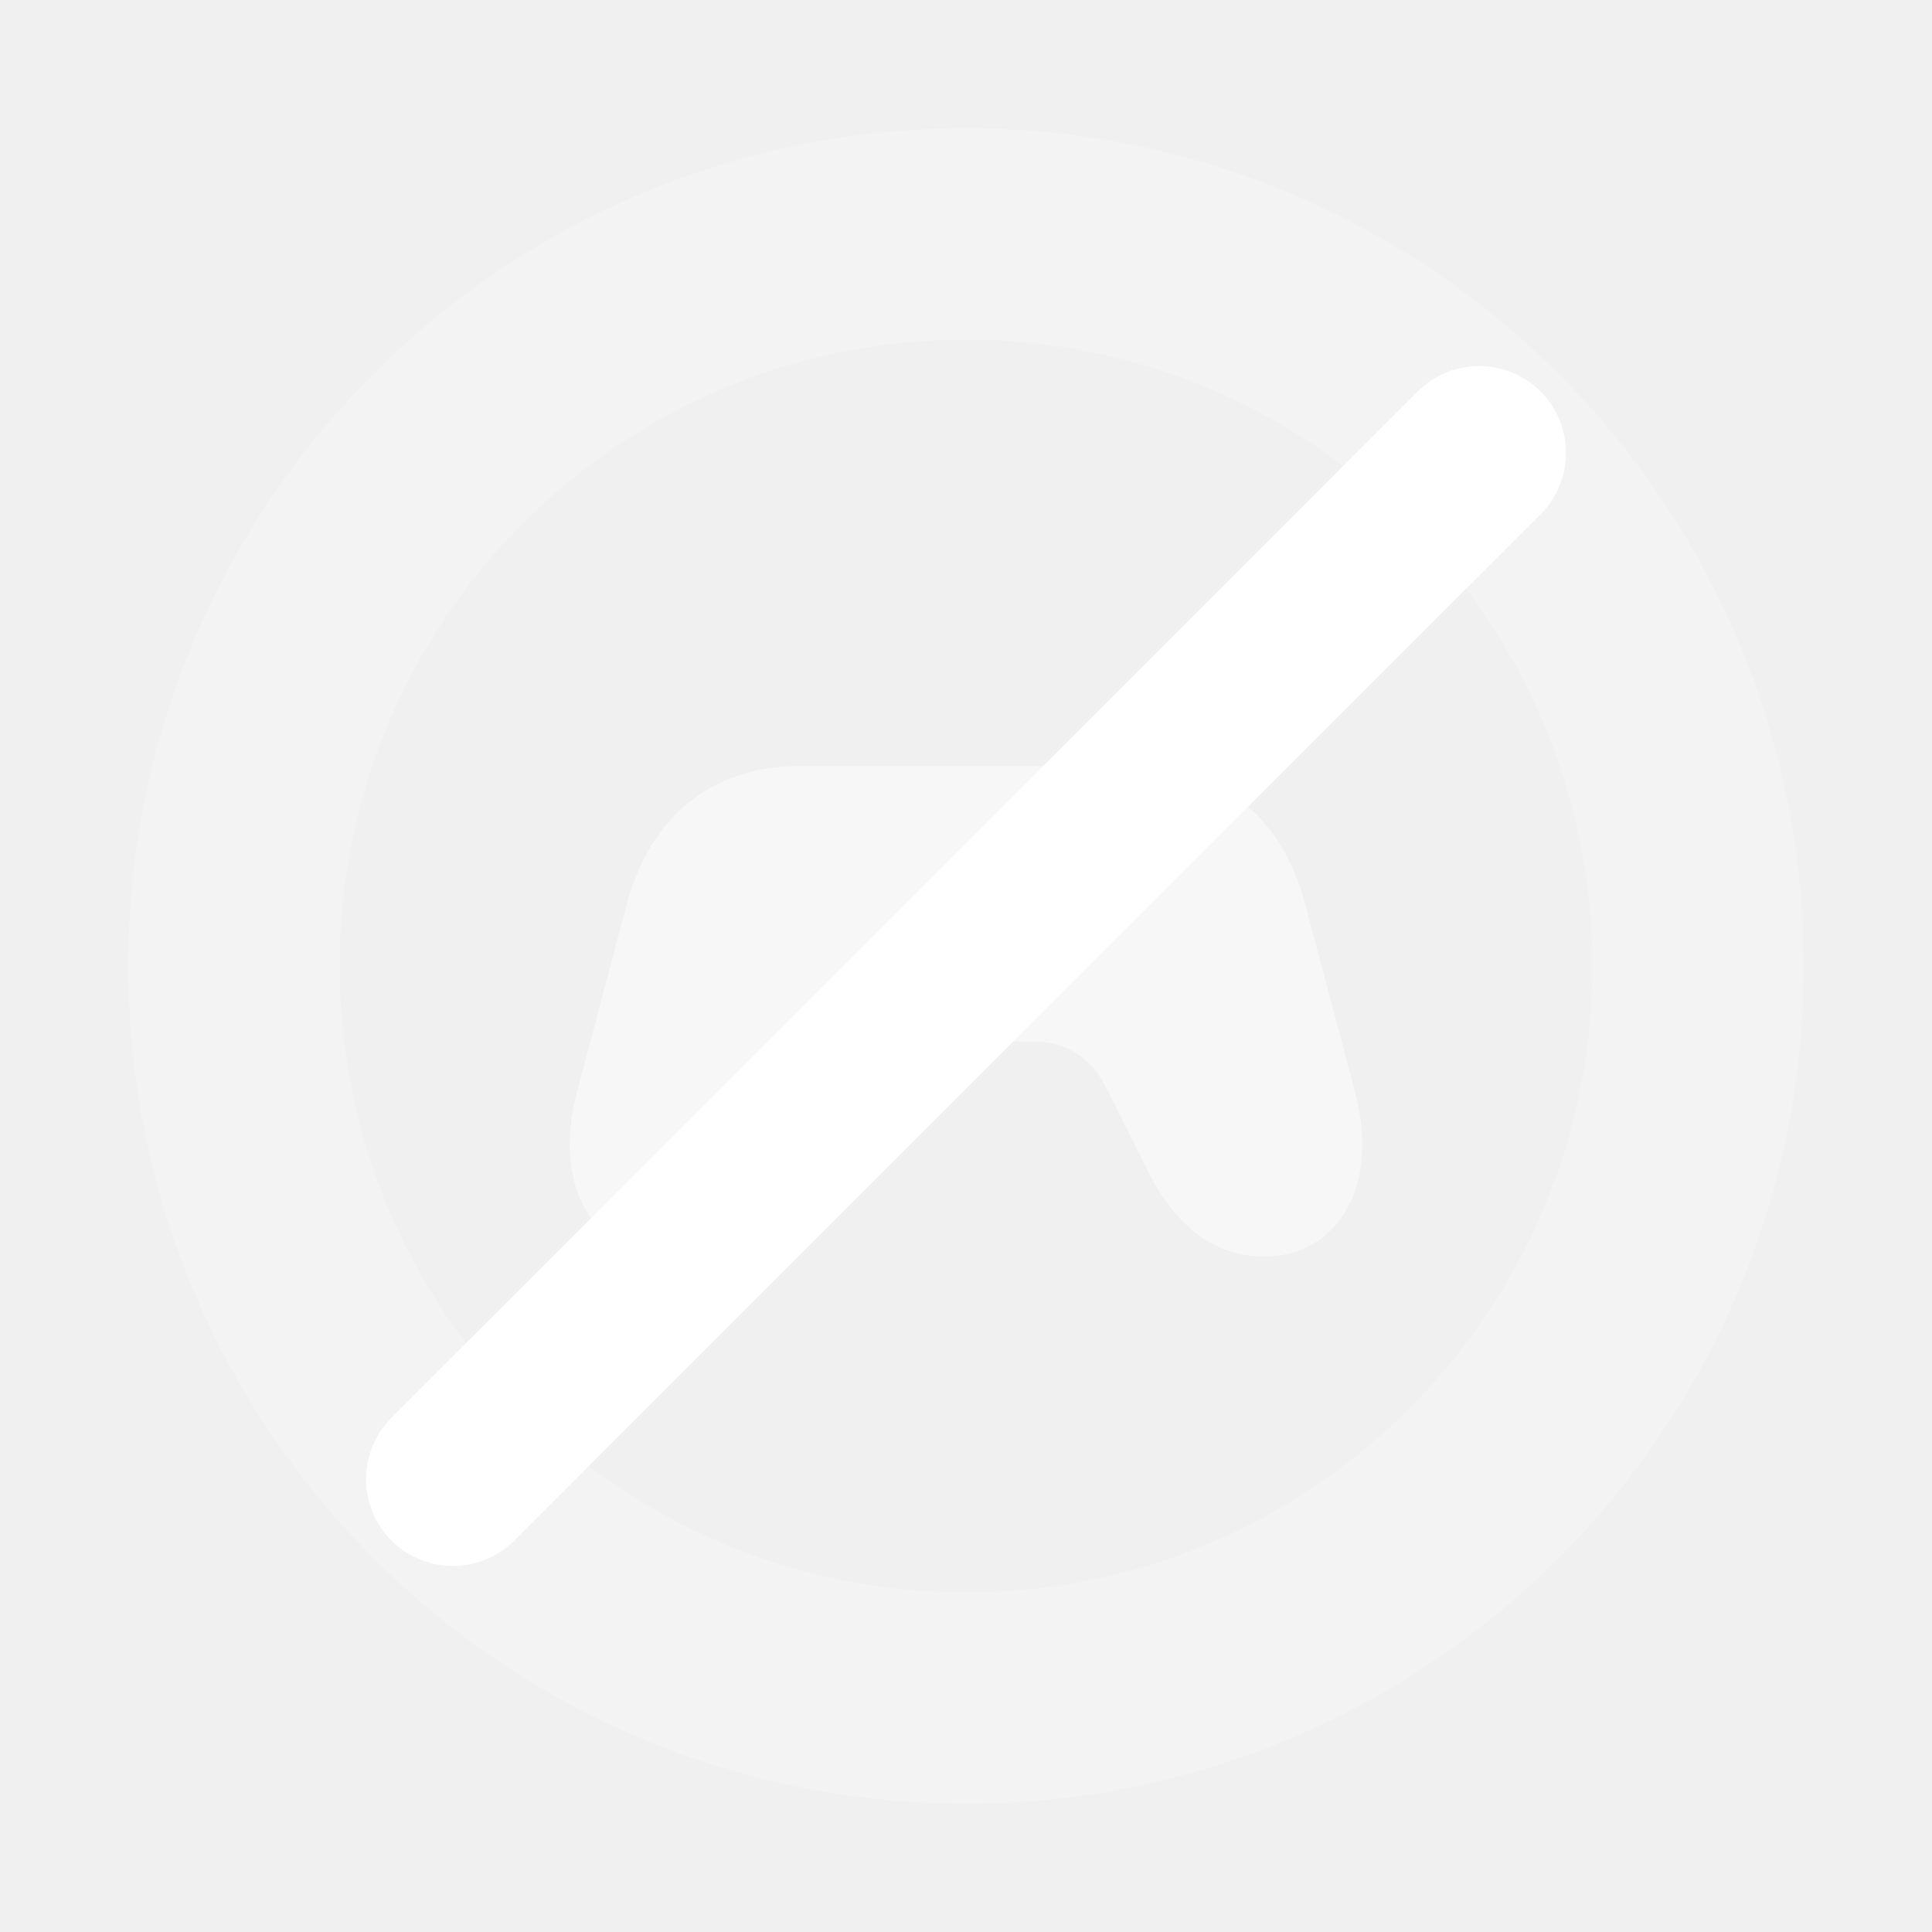
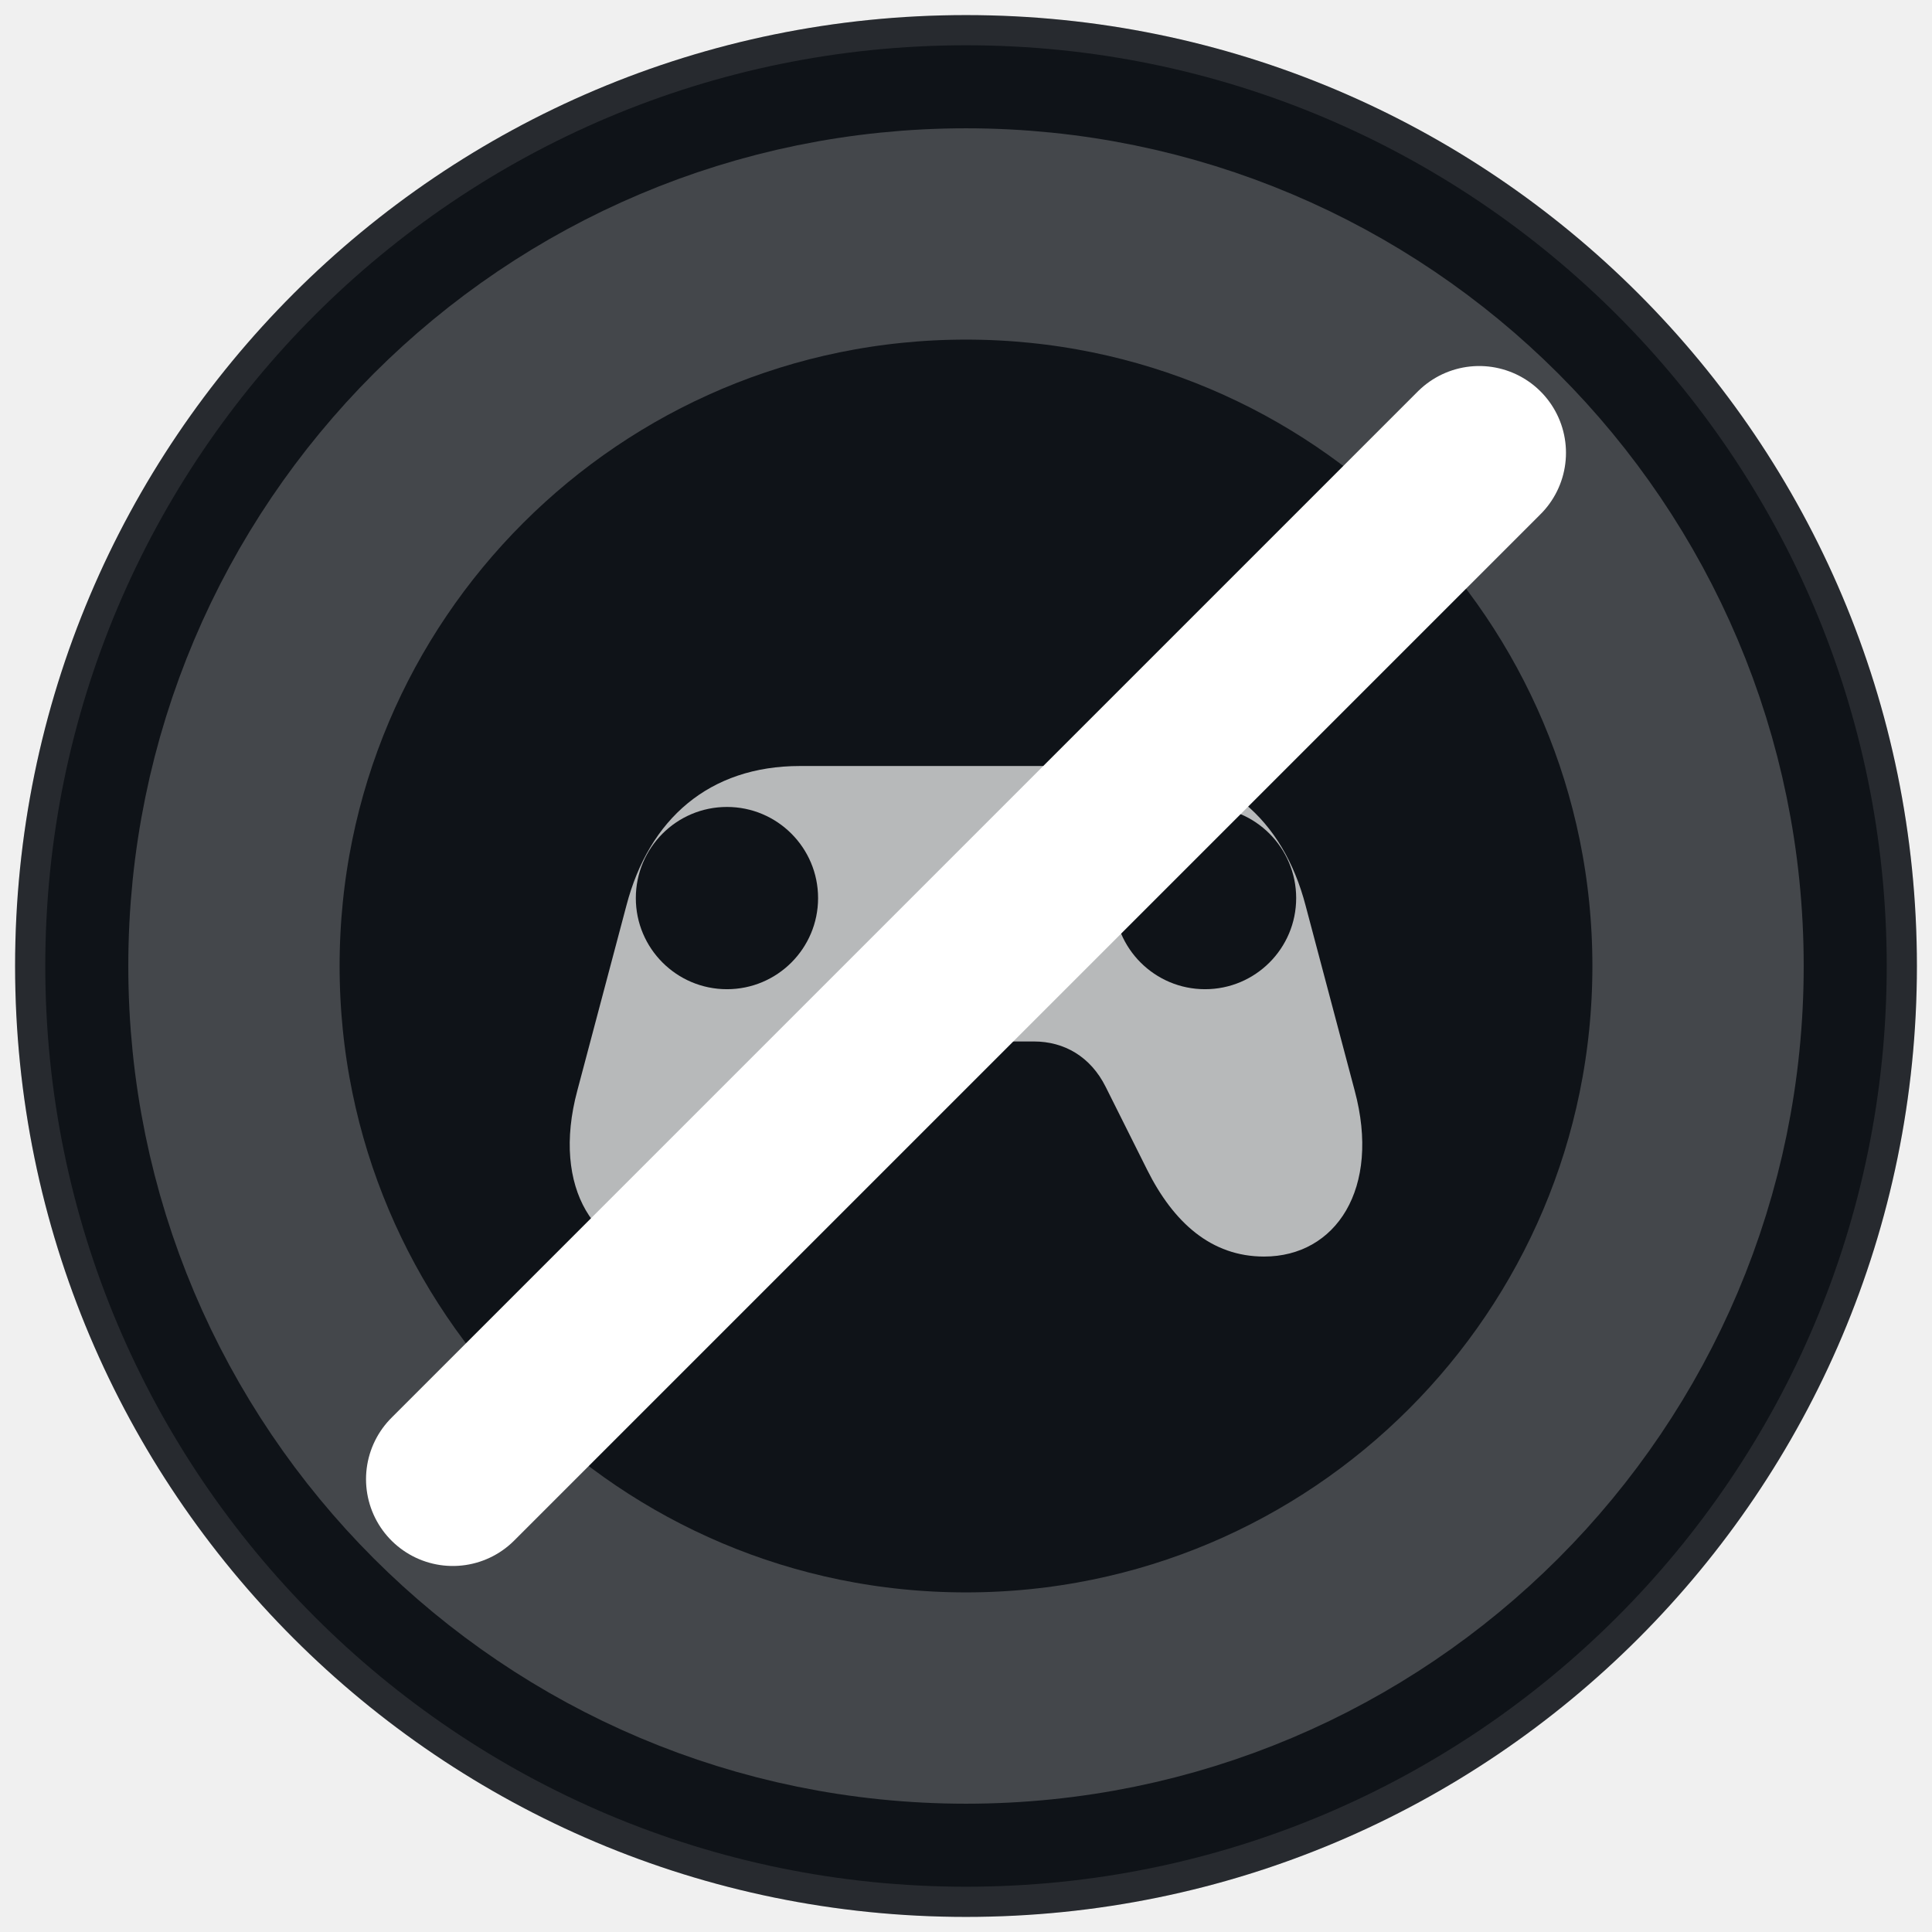
<svg xmlns="http://www.w3.org/2000/svg" viewBox="0 0 512 512" width="512" height="512">
+   <circle cx="256" cy="256" r="252" fill="#0F1318" />
+   <circle cx="256" cy="256" r="248" fill="none" stroke="#FFFFFF" stroke-opacity="0.10" stroke-width="8" />
  <circle cx="256" cy="256" r="194" fill="none" stroke="#FFFFFF" stroke-opacity="0.22" stroke-width="56" />
-   <g opacity="0.45">
-     <g transform="translate(256 268) scale(0.5) translate(-256 -288)">
-       <path d="M168 158H344C392 158 424 186 436 232L462 330C476 382 452 418 414 418C386 418 366 400 352 372L330 328C322 312 308 304 292 304H220C204 304 190 312 182 328L160 372C146 400 126 418 98 418C60 418 36 382 50 330L76 232C88 186 120 158 168 158Z" fill="#FFFFFF" />
-       <circle cx="180" cy="238" r="29" fill="none" />
-       <circle cx="332" cy="238" r="29" fill="none" />
-     </g>
+   <g opacity="0.7" transform="translate(256,268) scale(0.5) translate(-256,-288)">
+     <path d="M168 158H344C392 158 424 186 436 232L462 330C476 382 452 418 414 418C386 418 366 400 352 372L330 328C322 312 308 304 292 304H220C204 304 190 312 182 328L160 372C146 400 126 418 98 418C60 418 36 382 50 330L76 232C88 186 120 158 168 158Z M81 228 a48.3 48.3 0 1 0 96.6 0 a48.3 48.3 0 1 0 -96.6 0 Z M334.4 228 a48.3 48.3 0 1 0 96.6 0 a48.3 48.3 0 1 0 -96.6 0 Z" fill="#FFFFFF" fill-rule="evenodd" />
  </g>
  <path d="M120 392 L392 120" stroke="#FFFFFF" stroke-width="46" stroke-linecap="round" />
</svg>
